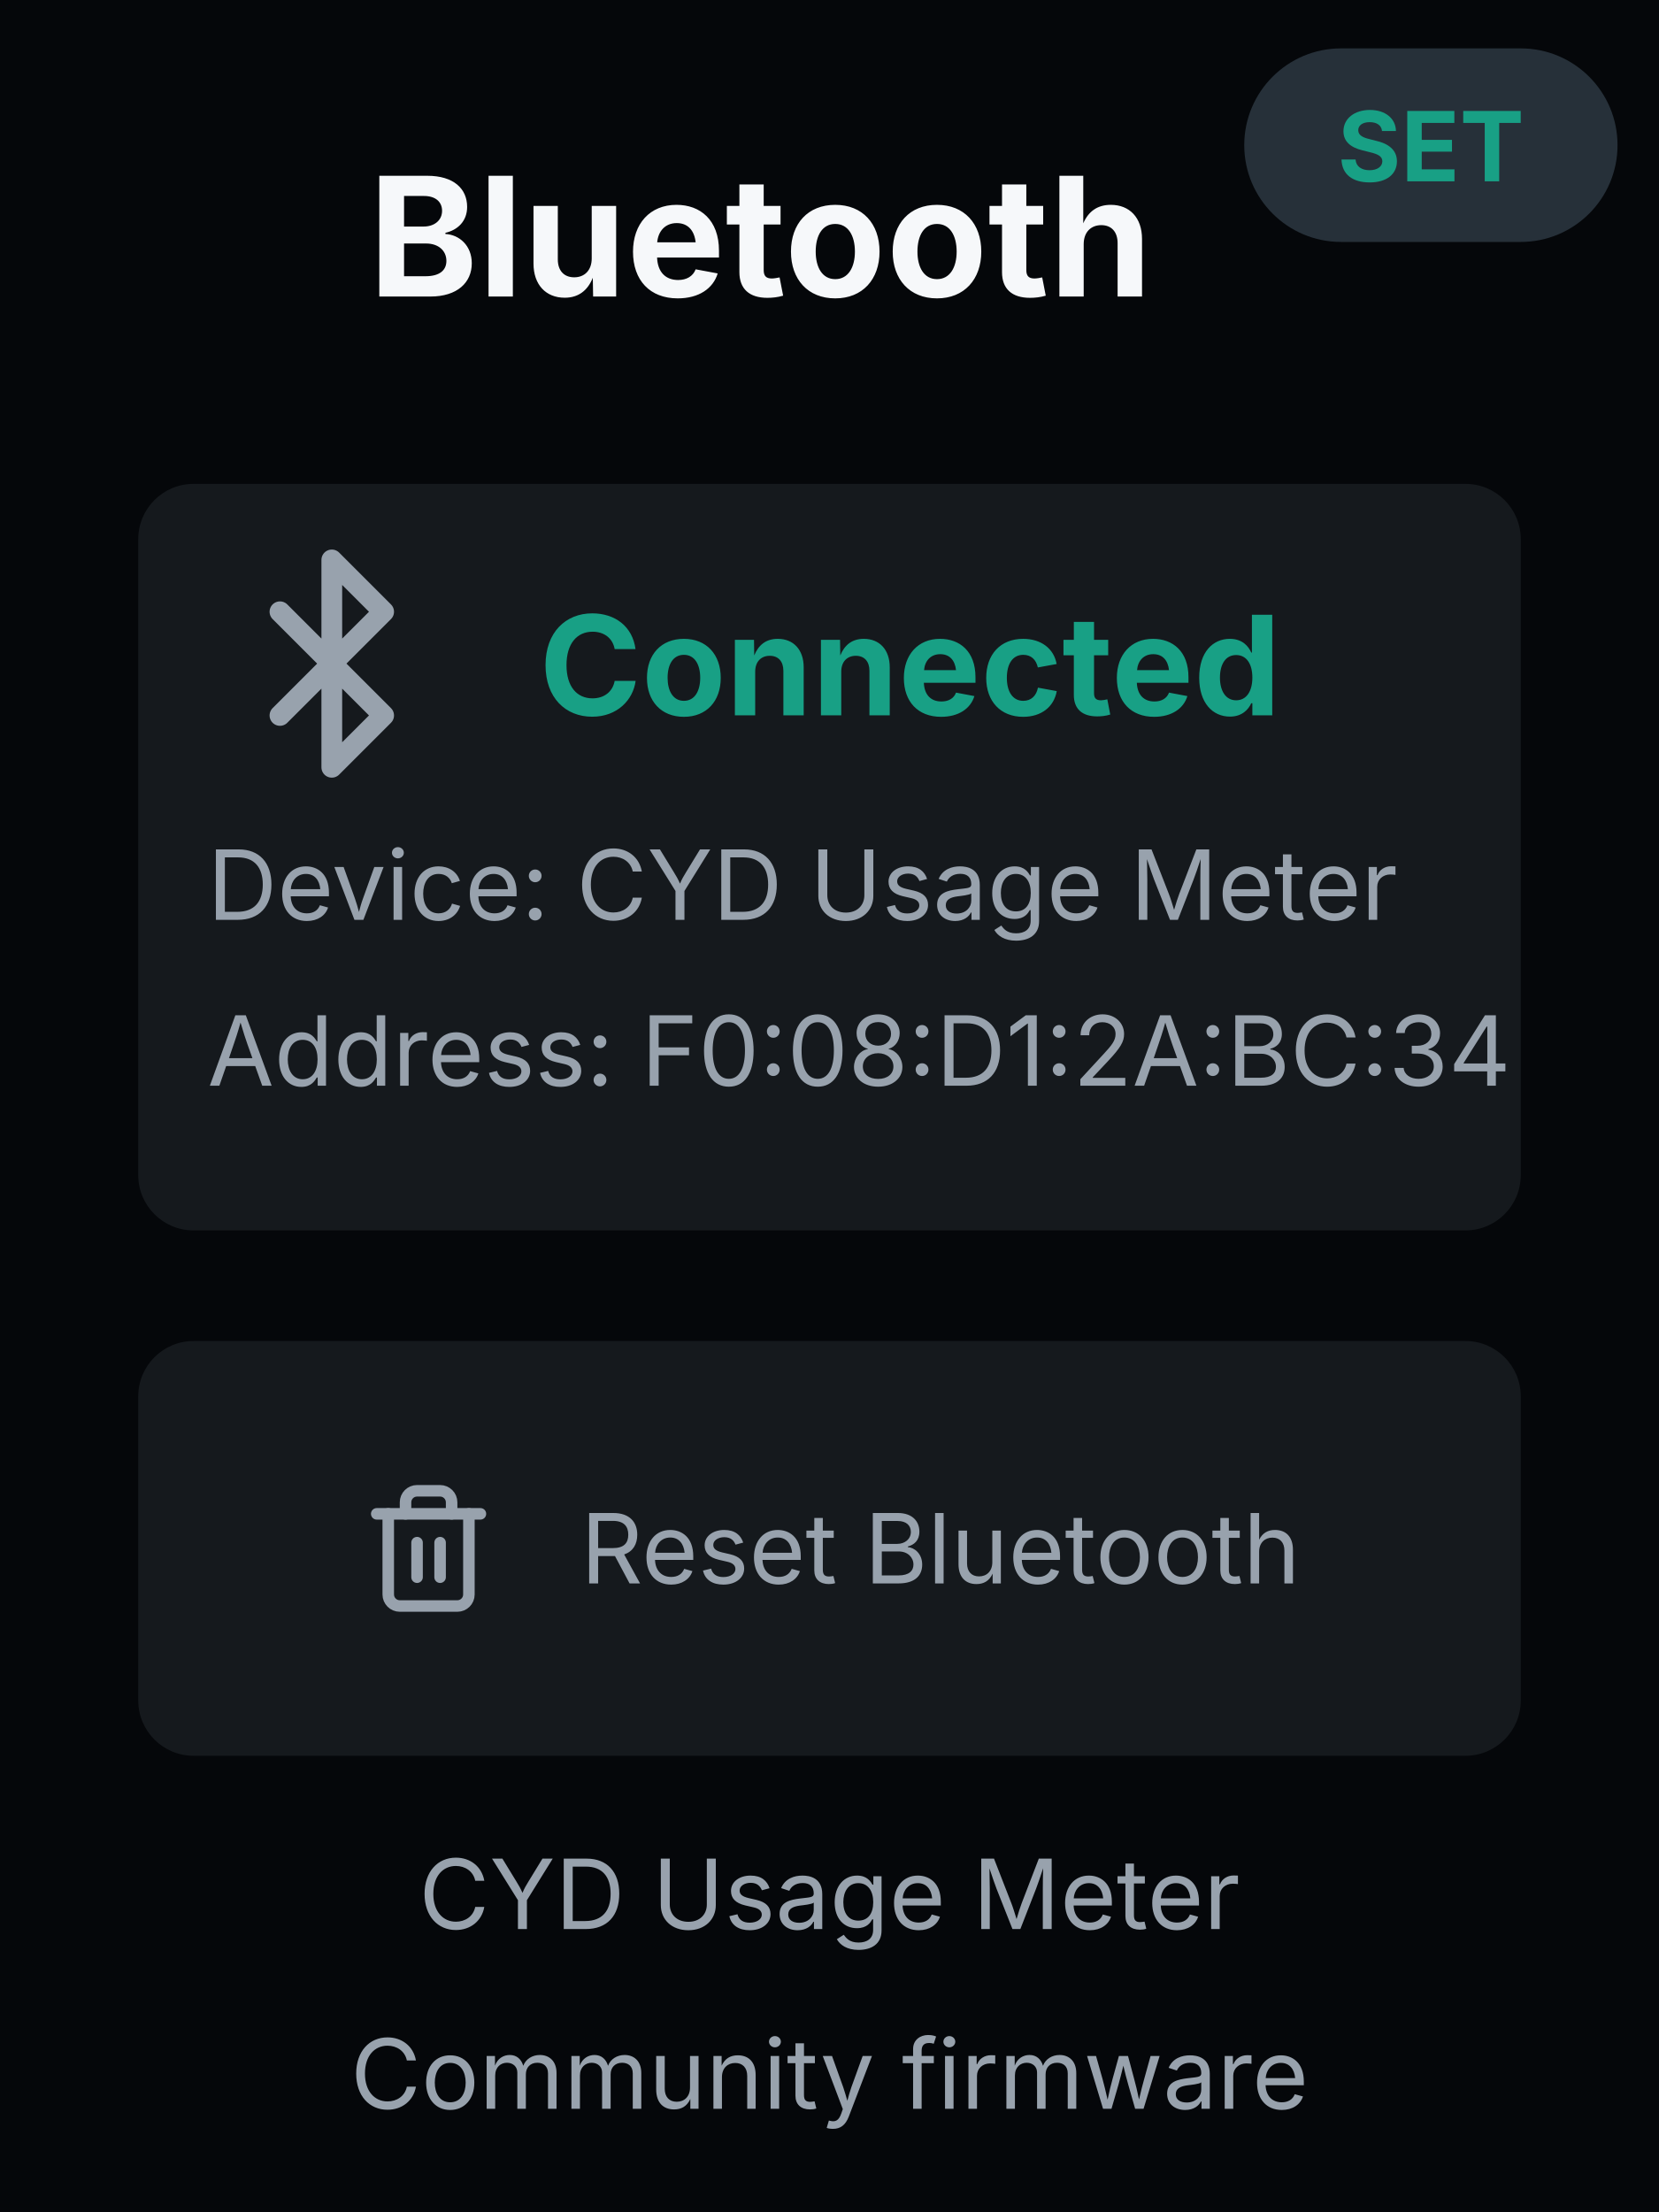
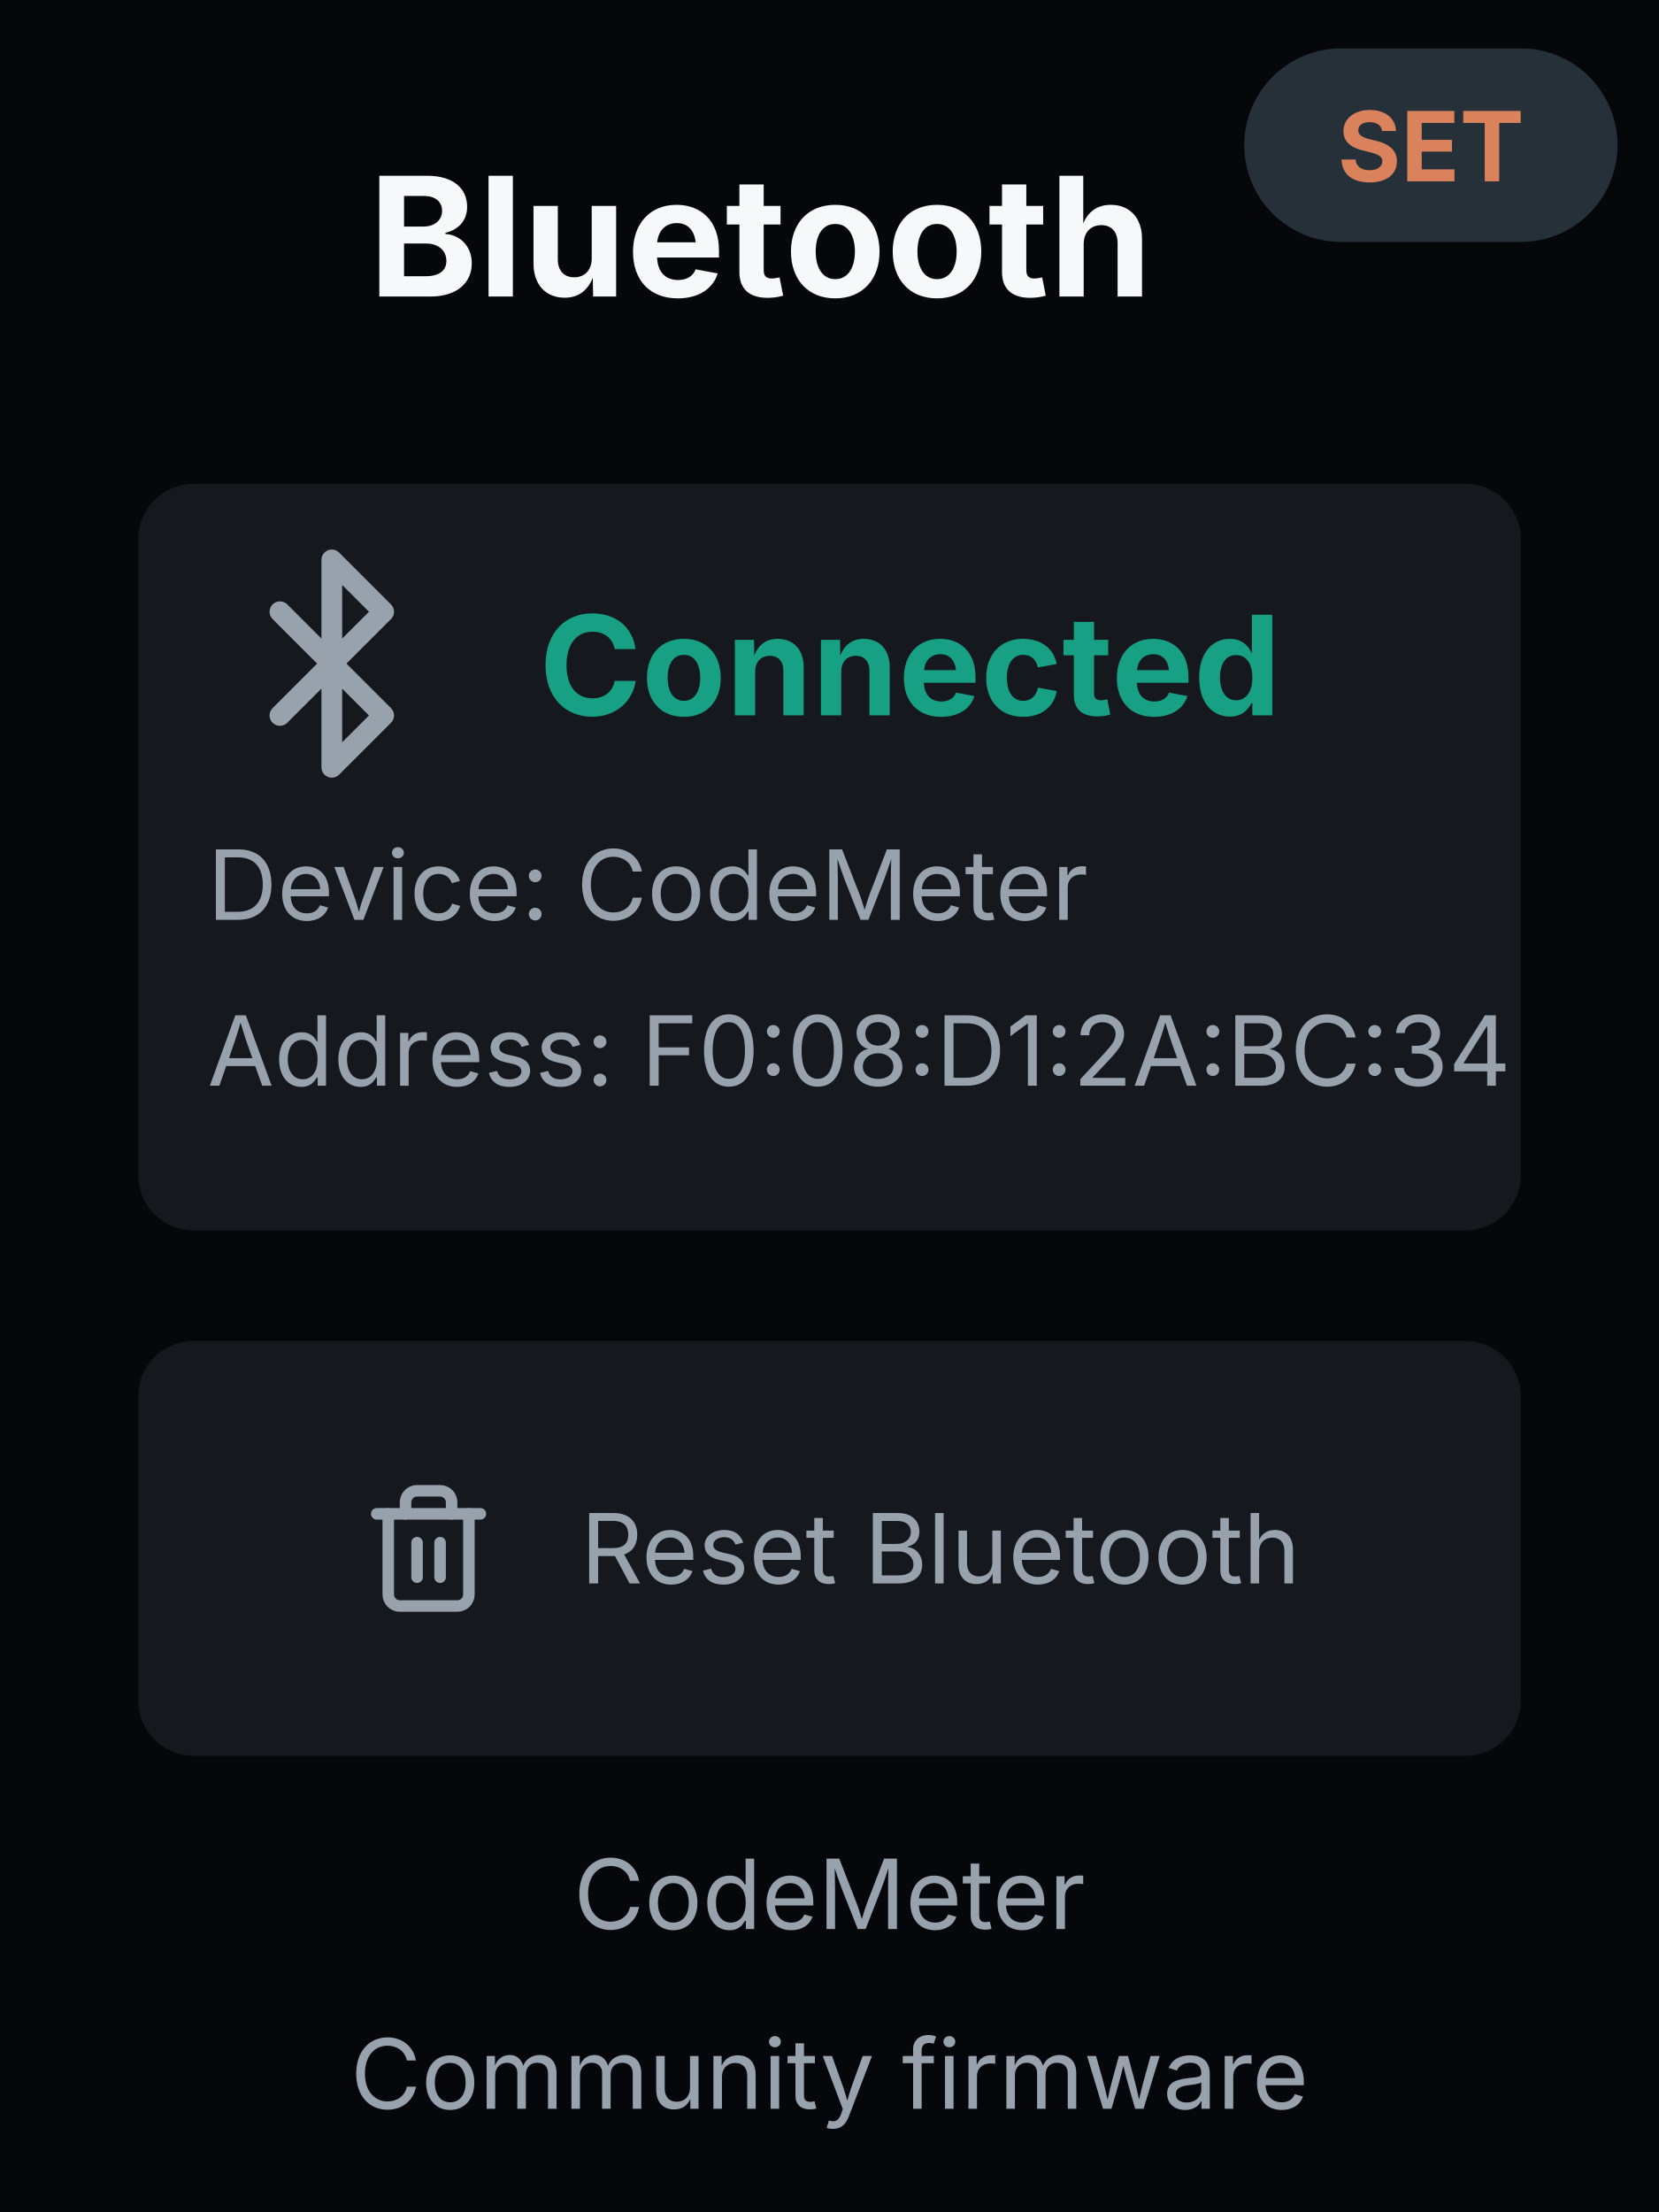
<svg xmlns="http://www.w3.org/2000/svg" width="240" height="320" viewBox="0 0 240 320">
  <rect width="240" height="320" fill="#05070a" />
  <style>
text{font-family:-apple-system,BlinkMacSystemFont,"Segoe UI",sans-serif}
.title{font-family:-apple-system,BlinkMacSystemFont,"Segoe UI",sans-serif;font-weight:650}
.mono{font-family:"SF Mono","Menlo",monospace}
</style>
  <text x="110" y="33.92" font-size="24" fill="#f6f8fa" dominant-baseline="middle" text-anchor="middle" class="title">Bluetooth</text>
  <rect x="20" y="70" width="200" height="108" rx="8" fill="#15191d" />
  <g transform="translate(30 78) scale(1.5)" fill="none" stroke="#98a2ad" stroke-width="2" stroke-linecap="round" stroke-linejoin="round">
    <path d="m7 7 10 10-5 5V2l5 5L7 17" />
  </g>
  <text x="78" y="96" font-size="20" fill="#18a085" dominant-baseline="middle" text-anchor="start" font-weight="700">Connected</text>
-   <text x="30" y="128" font-size="14" fill="#98a2ad" dominant-baseline="middle" text-anchor="start">Device: CYD Usage Meter</text>
+   <text x="30" y="128" font-size="14" fill="#98a2ad" dominant-baseline="middle" text-anchor="start">Device: CodeMeter</text>
  <text x="30" y="152" font-size="14" fill="#98a2ad" dominant-baseline="middle" text-anchor="start">Address: F0:08:D1:2A:BC:34</text>
  <rect x="20" y="194" width="200" height="60" rx="8" fill="#15191d" />
  <g transform="translate(52 214) scale(0.8333333)" fill="none" stroke="#98a2ad" stroke-width="2" stroke-linecap="round" stroke-linejoin="round">
    <path d="M10 11v6" />
    <path d="M14 11v6" />
    <path d="M19 6v14a2 2 0 0 1-2 2H7a2 2 0 0 1-2-2V6" />
    <path d="M3 6h18" />
    <path d="M8 6V4a2 2 0 0 1 2-2h4a2 2 0 0 1 2 2v2" />
  </g>
  <text x="84" y="224" font-size="14" fill="#98a2ad" dominant-baseline="middle" text-anchor="start">Reset Bluetooth</text>
-   <text x="120" y="274" font-size="14" fill="#98a2ad" dominant-baseline="middle" text-anchor="middle">CYD Usage Meter</text>
+   <text x="120" y="274" font-size="14" fill="#98a2ad" dominant-baseline="middle" text-anchor="middle">CodeMeter</text>
  <text x="120" y="300" font-size="14" fill="#98a2ad" dominant-baseline="middle" text-anchor="middle">Community firmware</text>
  <rect x="180" y="7" width="54" height="28" rx="14" fill="#263039" />
-   <text x="207" y="21" font-size="14" fill="#18a085" dominant-baseline="middle" text-anchor="middle" font-weight="700">SET</text>
+   <text x="207" y="21" font-size="14" fill="#d9825b" dominant-baseline="middle" text-anchor="middle" font-weight="700">SET</text>
</svg>
